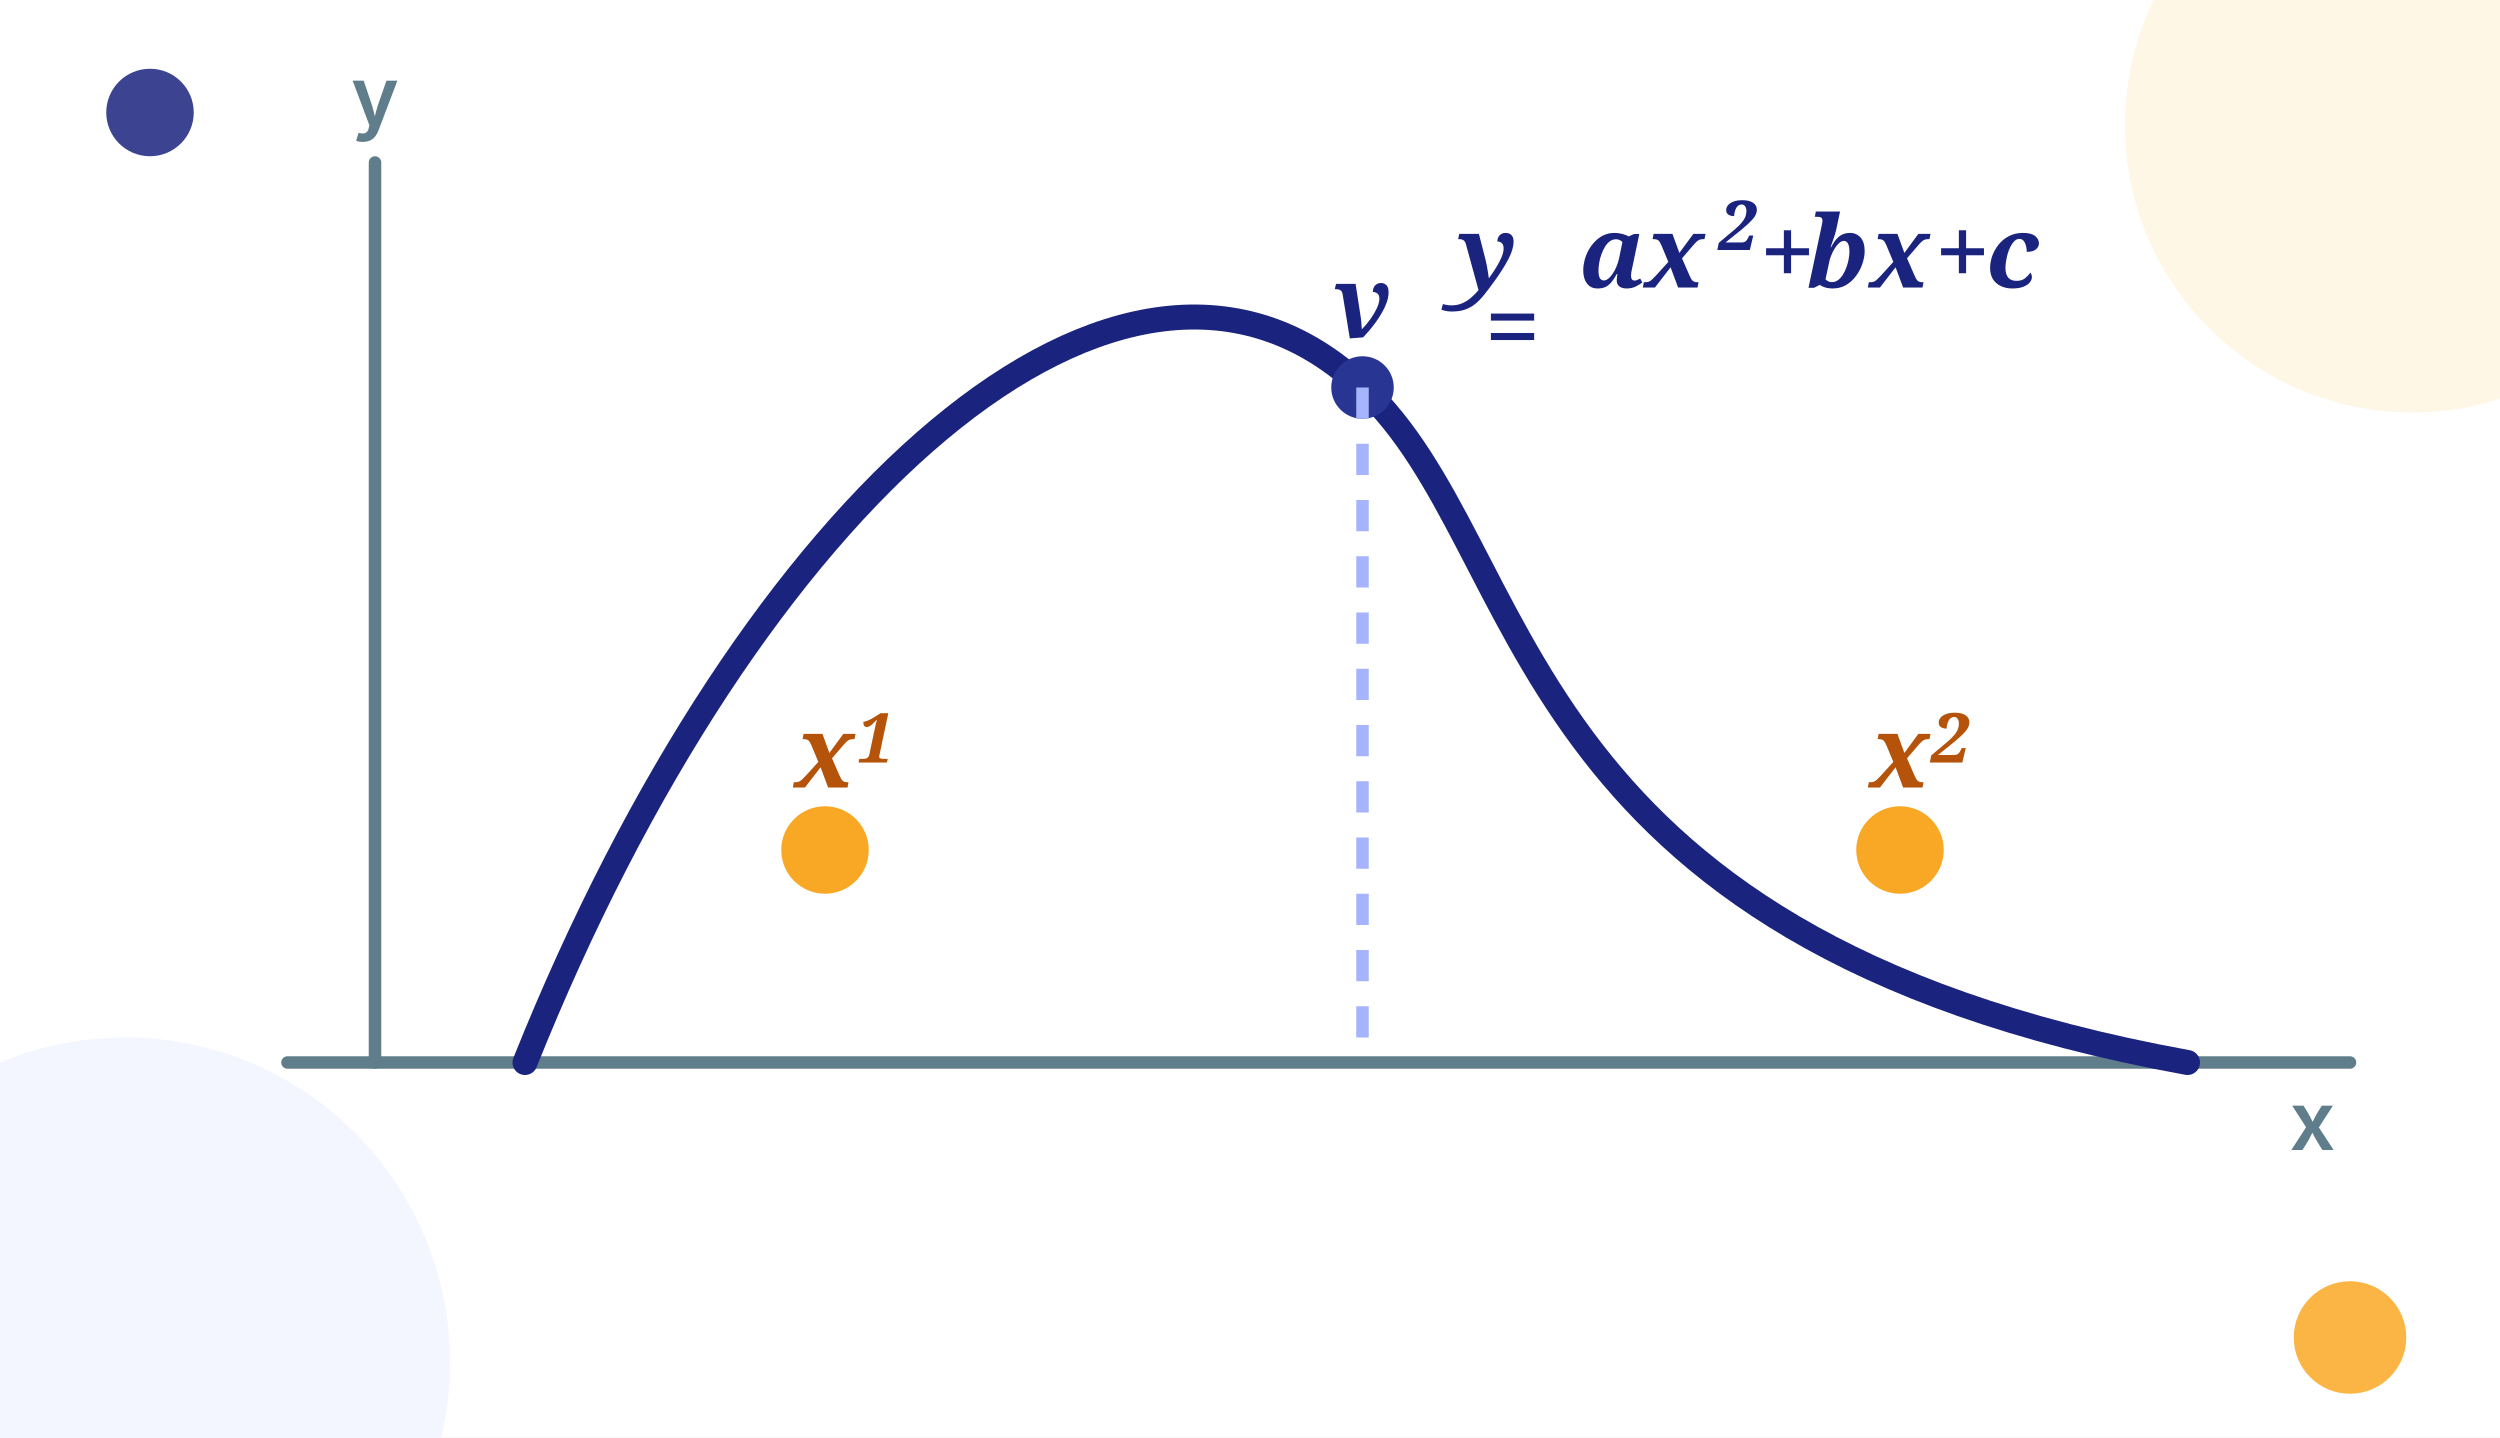
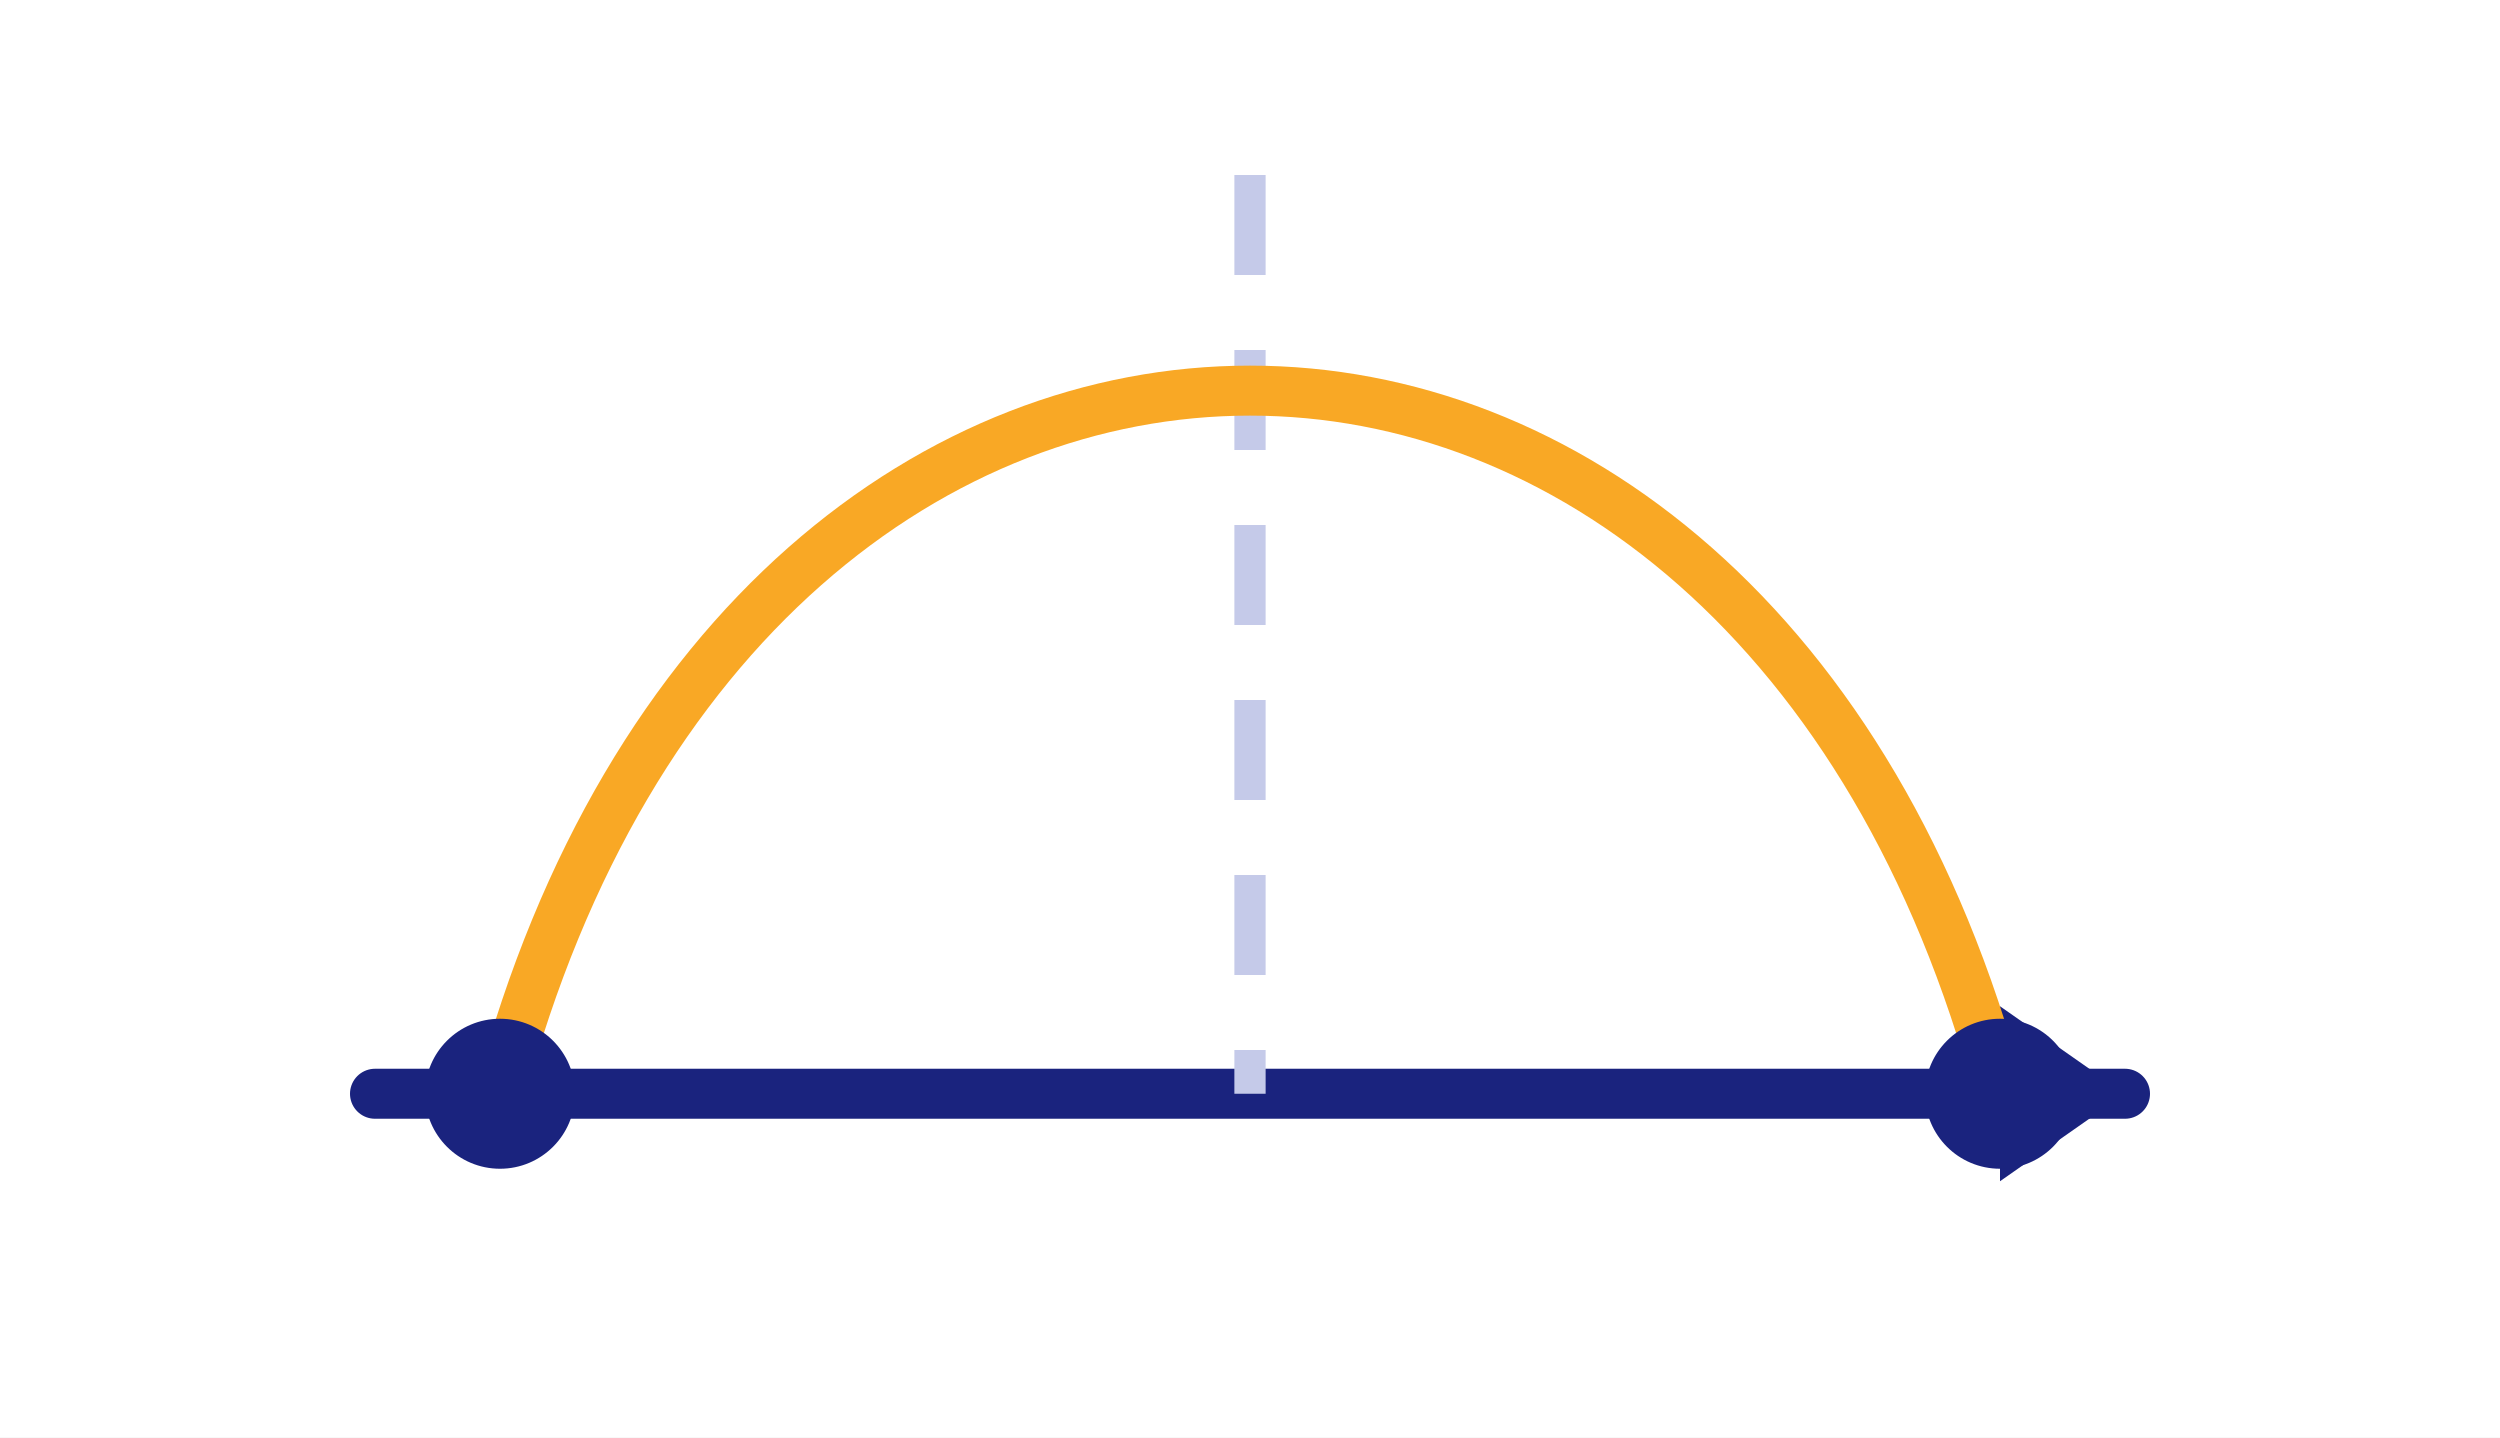
- <svg xmlns="http://www.w3.org/2000/svg" viewBox="0 0 400 230" role="img" aria-label="Quadratic Equations - upward parabola on a coordinate plane showing two roots where it crosses the x axis">
+ <svg xmlns="http://www.w3.org/2000/svg" viewBox="0 0 400 230" role="img" aria-label="Quadratic Equations - simple parabola with two roots">
  <rect width="400" height="230" fill="#ffffff" />
-   <circle cx="20" cy="218" r="52" fill="#f4f6ff" />
-   <circle cx="386" cy="20" r="46" fill="#fff7e6" />
-   <circle cx="376" cy="214" r="9" fill="#f9a825" opacity="0.85" />
-   <circle cx="24" cy="18" r="7" fill="#1a237e" opacity="0.85" />
-   <g stroke="#607d8b" stroke-width="2" stroke-linecap="round">
-     <path d="M60 170 L60 26" />
-     <path d="M46 170 L376 170" />
-   </g>
-   <g font-family="Inter,Arial,sans-serif" font-weight="600" text-anchor="middle" fill="#607d8b">
-     <text x="60" y="20" font-size="13">y</text>
-     <text x="370" y="184" font-size="13">x</text>
-   </g>
-   <path d="M84 170 C 120 80, 180 26, 218 62 C 246 88, 240 150, 350 170" stroke="#1a237e" stroke-width="4" fill="none" stroke-linecap="round" />
-   <circle cx="132" cy="136" r="7" fill="#f9a825" />
-   <circle cx="304" cy="136" r="7" fill="#f9a825" />
-   <circle cx="218" cy="62" r="5" fill="#283593" />
-   <g stroke="#a5b4fc" stroke-width="2" stroke-dasharray="5 4">
-     <path d="M218 62 L218 170" />
-   </g>
-   <g font-family="Georgia,serif" font-style="italic" font-weight="700" text-anchor="middle">
-     <text x="132" y="126" font-size="16" fill="#b45309">x</text>
-     <text x="140" y="122" font-size="11" fill="#b45309">1</text>
-     <text x="304" y="126" font-size="16" fill="#b45309">x</text>
-     <text x="312" y="122" font-size="11" fill="#b45309">2</text>
-     <text x="218" y="54" font-size="16" fill="#1a237e">v</text>
-     <text x="238" y="46" font-size="16" fill="#1a237e">y</text>
-     <text x="242" y="58" font-size="16" fill="#1a237e">=</text>
-     <text x="258" y="46" font-size="16" fill="#1a237e">a</text>
-     <text x="268" y="46" font-size="16" fill="#1a237e">x</text>
-     <text x="278" y="40" font-size="11" fill="#1a237e">2</text>
-     <text x="286" y="46" font-size="16" fill="#1a237e">+</text>
-     <text x="294" y="46" font-size="16" fill="#1a237e">b</text>
-     <text x="304" y="46" font-size="16" fill="#1a237e">x</text>
-     <text x="314" y="46" font-size="16" fill="#1a237e">+</text>
-     <text x="322" y="46" font-size="16" fill="#1a237e">c</text>
-   </g>
+   <line x1="60" y1="175" x2="340" y2="175" stroke="#1a237e" stroke-width="8" stroke-linecap="round" />
+   <polygon points="340,175 320,161 320,189" fill="#1a237e" />
+   <line x1="200" y1="28" x2="200" y2="175" stroke="#c5cae9" stroke-width="5" stroke-dasharray="16 12" />
+   <path d="M80 175 C120 25 280 25 320 175" stroke="#f9a825" stroke-width="8" fill="none" stroke-linecap="round" />
+   <circle cx="80" cy="175" r="12" fill="#1a237e" />
+   <circle cx="320" cy="175" r="12" fill="#1a237e" />
</svg>
